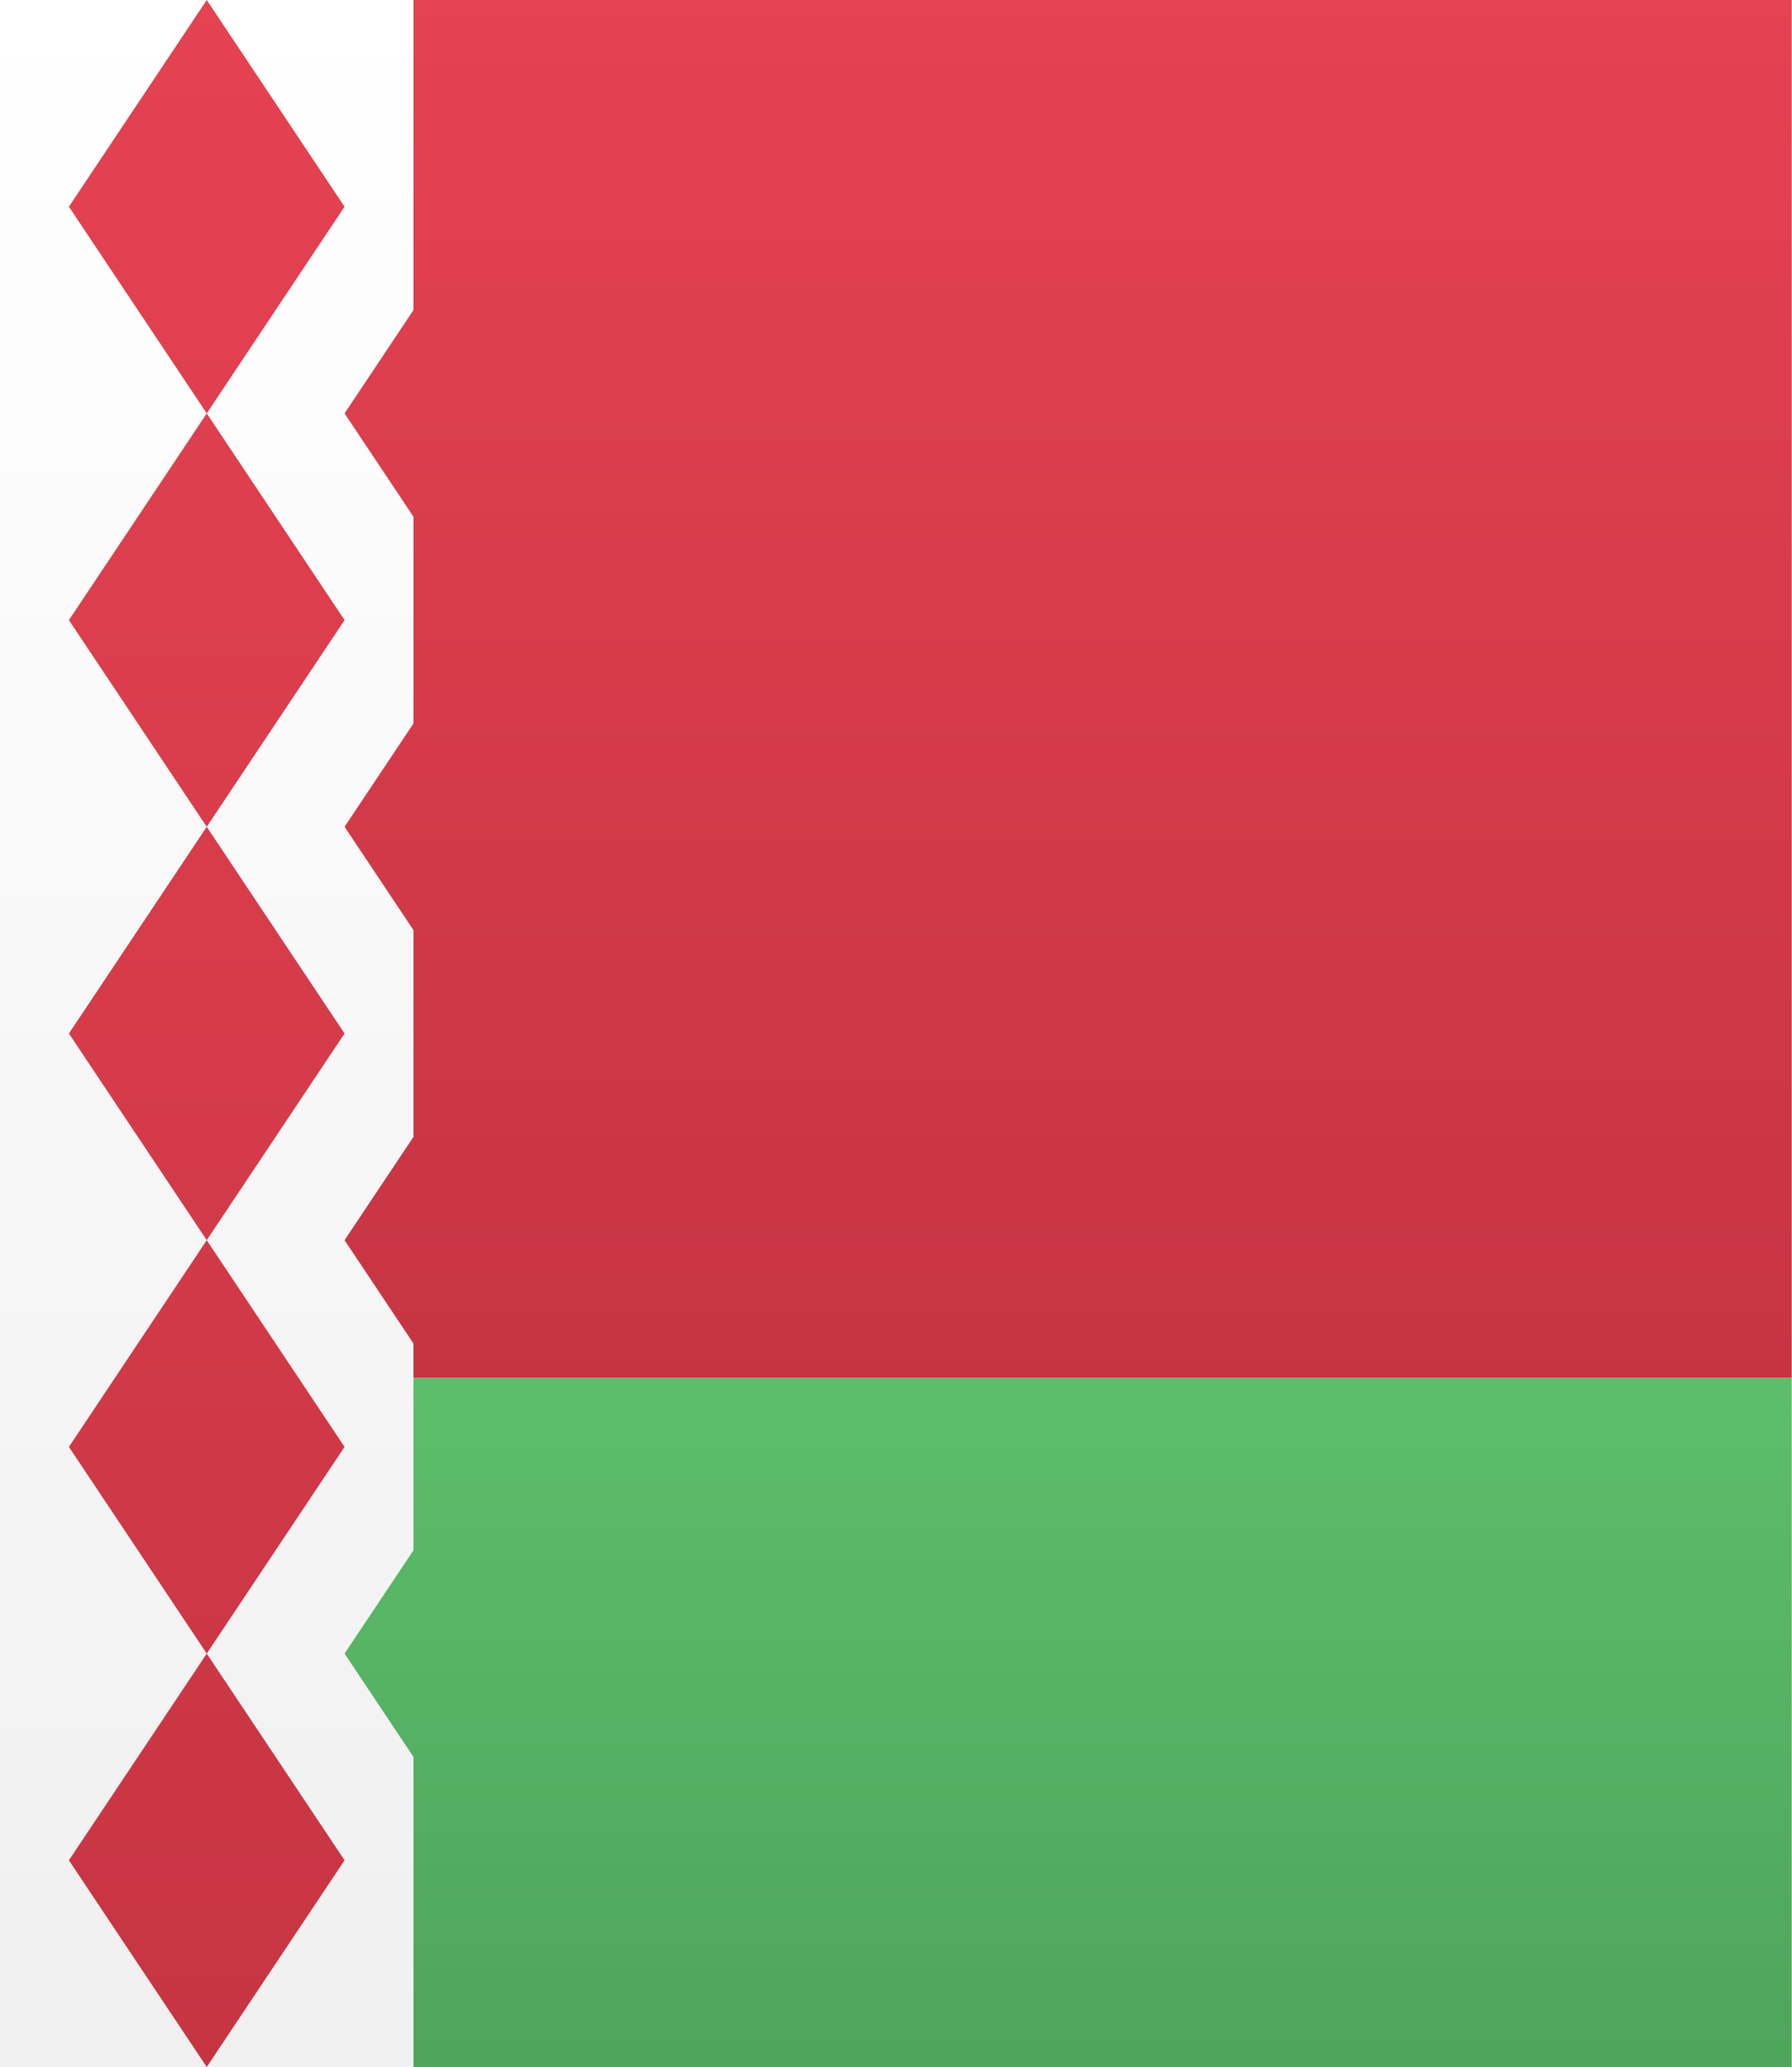
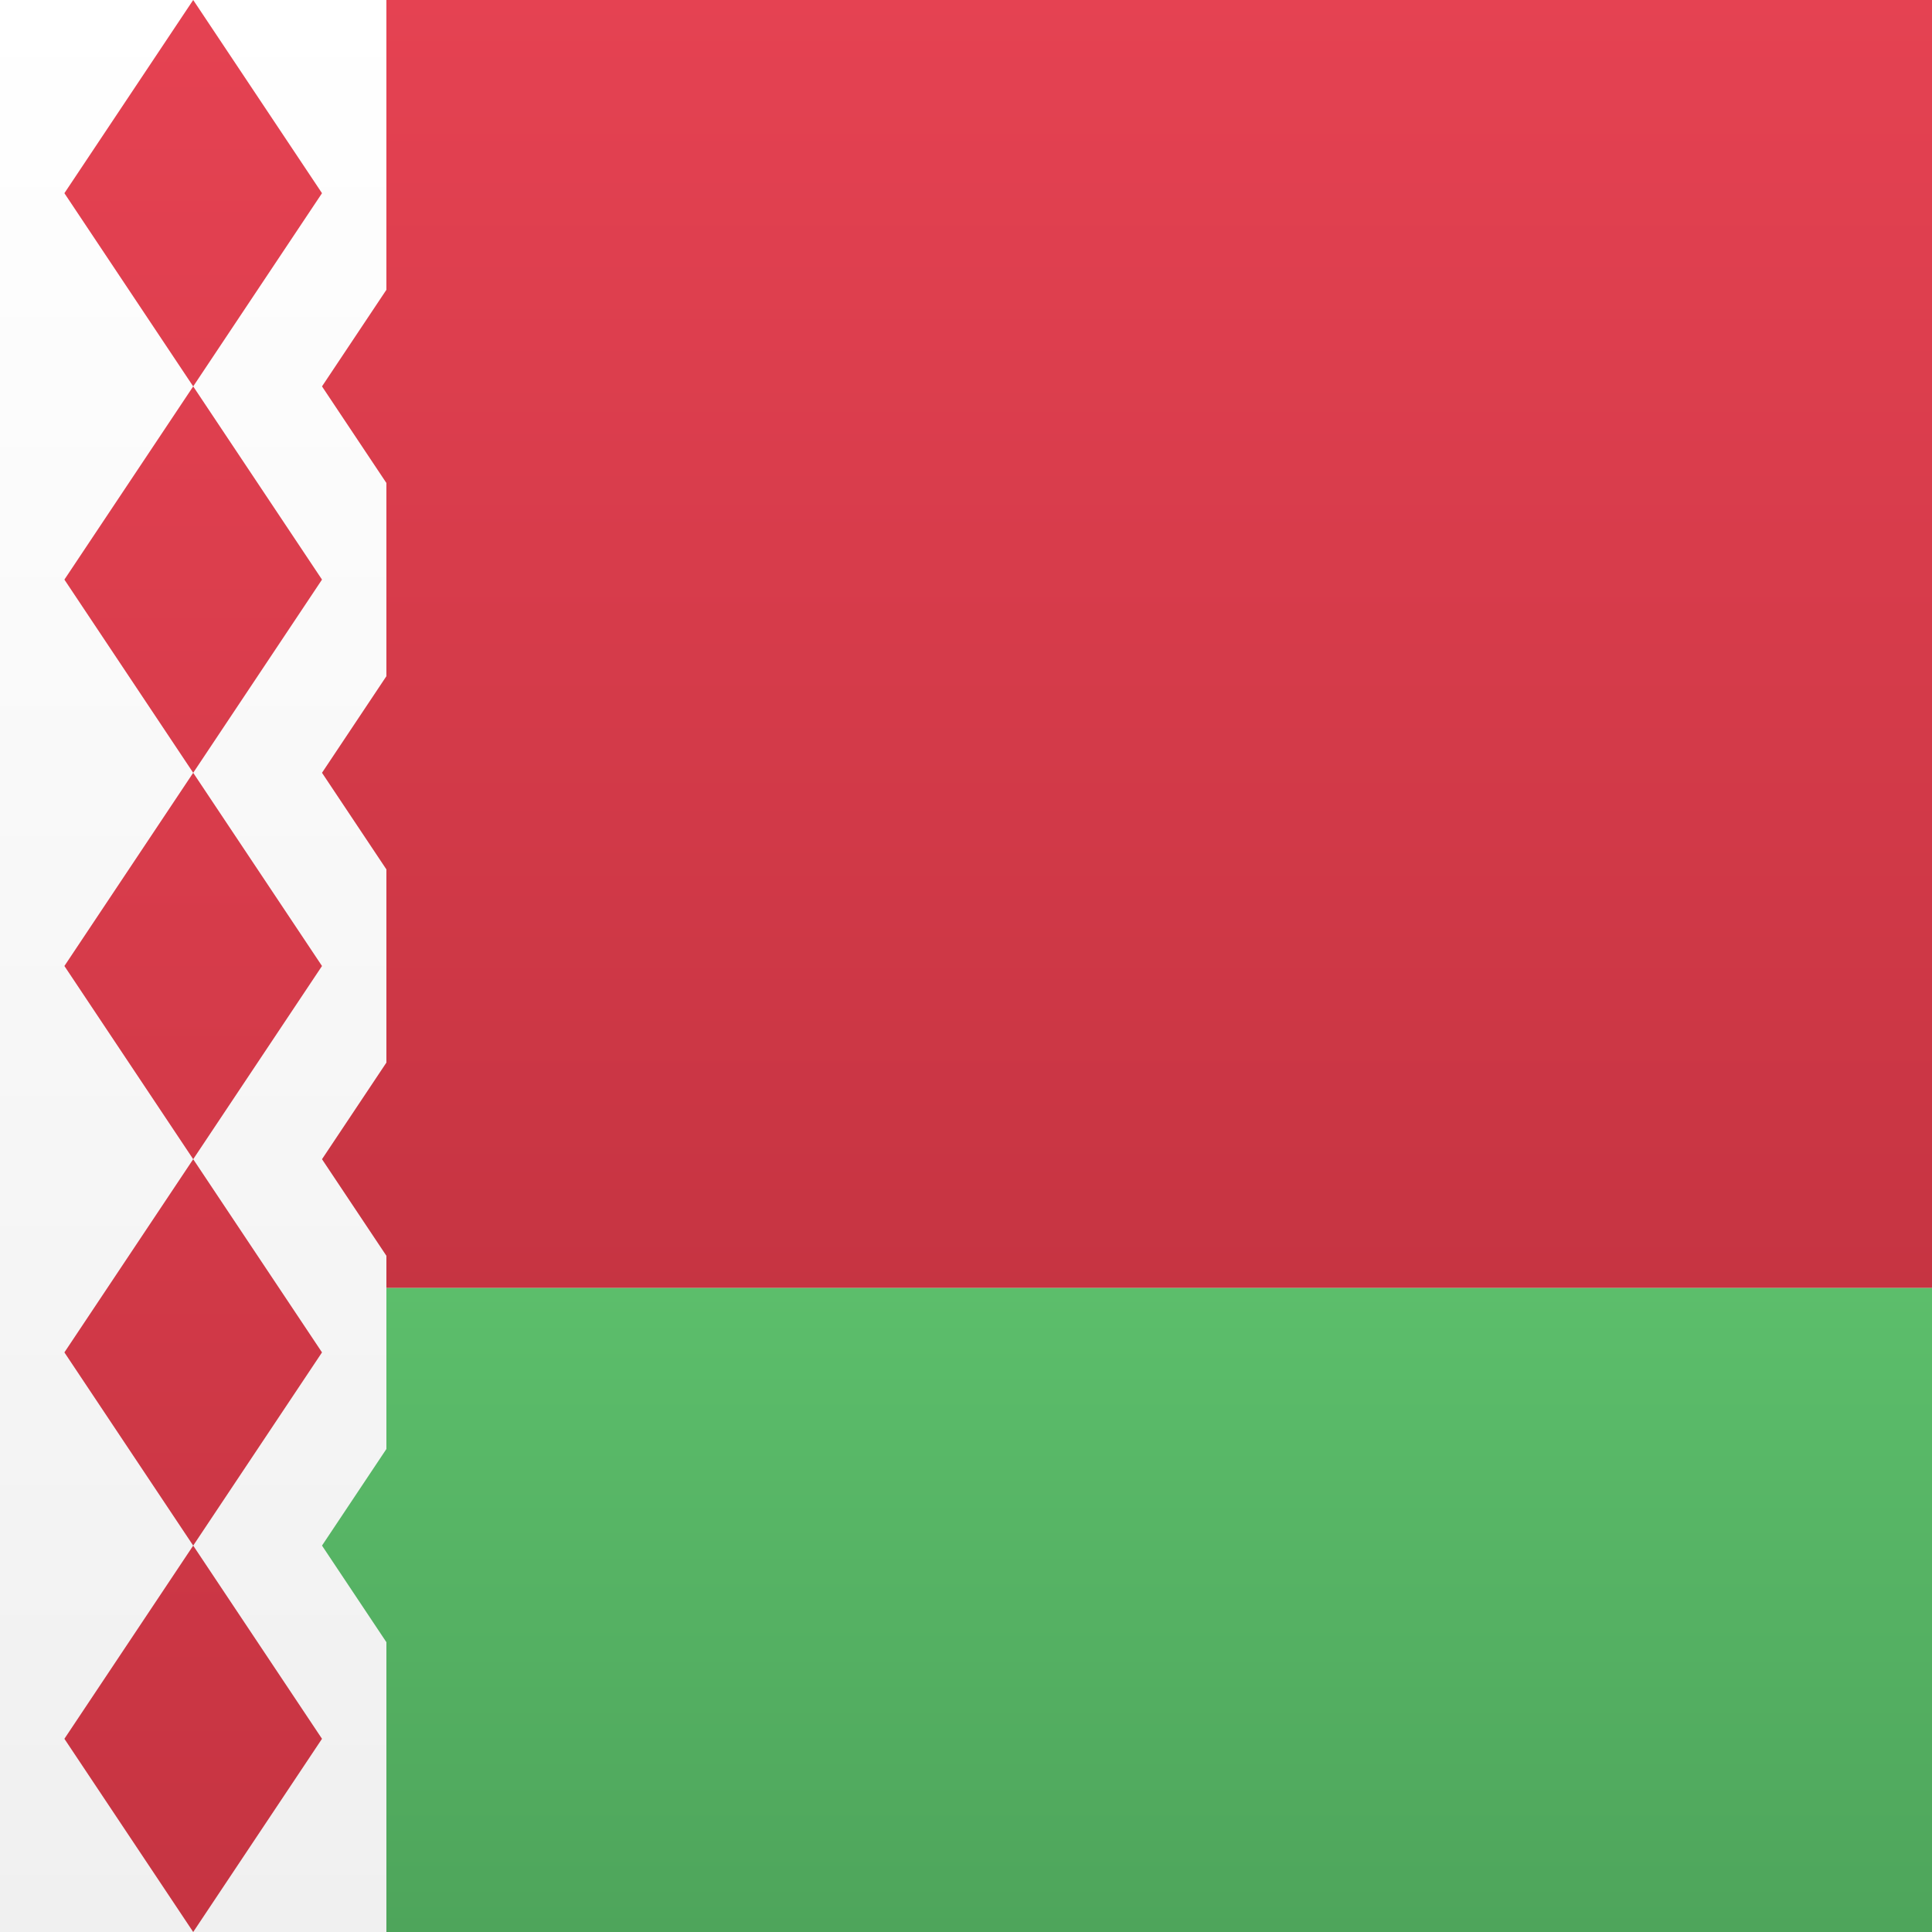
- <svg xmlns="http://www.w3.org/2000/svg" width="13" height="15">
+ <svg xmlns="http://www.w3.org/2000/svg" width="15" height="15">
  <defs>
    <linearGradient x1="50%" y1="0%" x2="50%" y2="100%" id="a">
      <stop stop-color="#E54252" offset="0%" />
      <stop stop-color="#C63442" offset="100%" />
    </linearGradient>
    <linearGradient x1="50%" y1="0%" x2="50%" y2="100%" id="b">
      <stop stop-color="#5CBE6B" offset="0%" />
      <stop stop-color="#4EA55B" offset="100%" />
    </linearGradient>
    <linearGradient x1="50%" y1="0%" x2="50%" y2="100%" id="c">
      <stop stop-color="#FFF" offset="0%" />
      <stop stop-color="#F0F0F0" offset="100%" />
    </linearGradient>
  </defs>
  <g fill="none" fill-rule="evenodd">
-     <path fill="url(#a)" d="M0 0h13v10H0z" />
-     <path fill="url(#b)" d="M0 10h13v5H0z" />
+     <path fill="url(#a)" d="M0 0h15v10H0z" />
+     <path fill="url(#b)" d="M0 10h15v5H0z" />
    <path fill="url(#c)" d="M3 12.75V15H0V0h3v2.25L2.5 3l.5.75v1.5L2.5 6l.5.75v1.5L2.5 9l.5.75v1.5l-.5.75z" />
    <path d="M.5 1.5l1-1.5 1 1.5-1 1.5-1-1.5zm0 3l1-1.5 1 1.5-1 1.5-1-1.5zm0 3l1-1.5 1 1.5-1 1.5-1-1.5zm0 3l1-1.5 1 1.5-1 1.5-1-1.5zm0 3l1-1.5 1 1.5-1 1.5-1-1.5z" fill="url(#a)" fill-rule="nonzero" />
  </g>
</svg>
